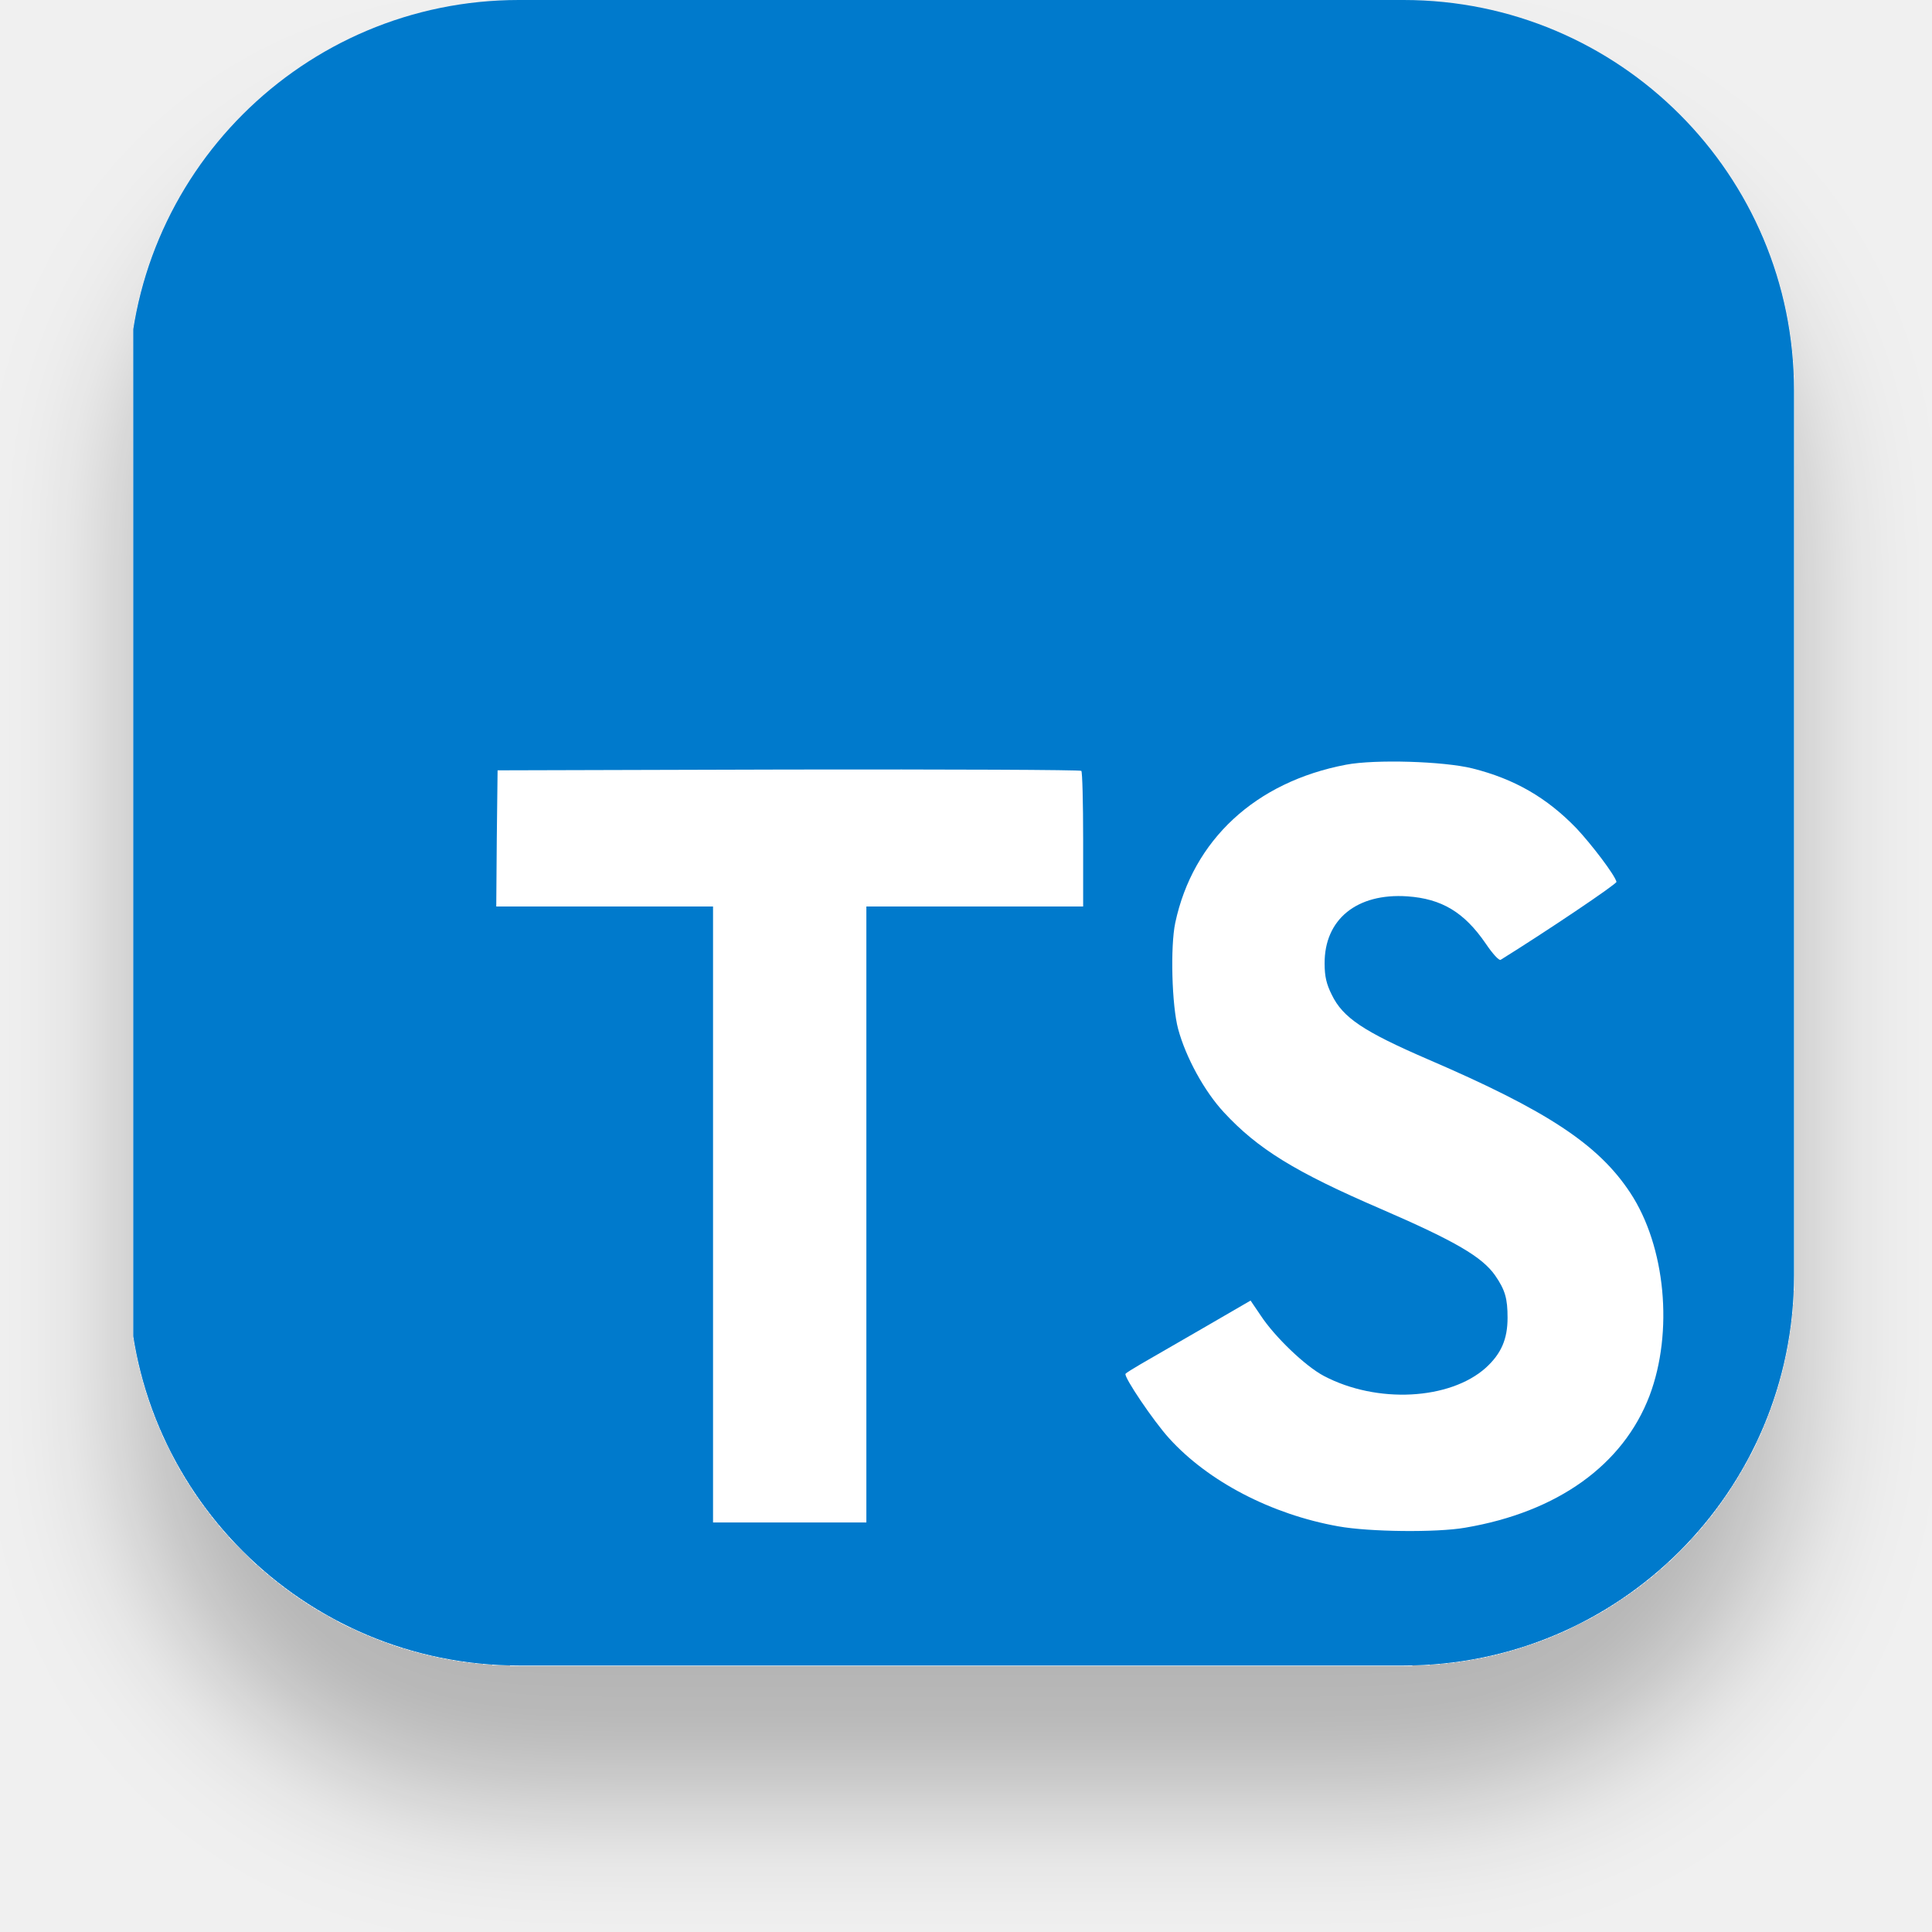
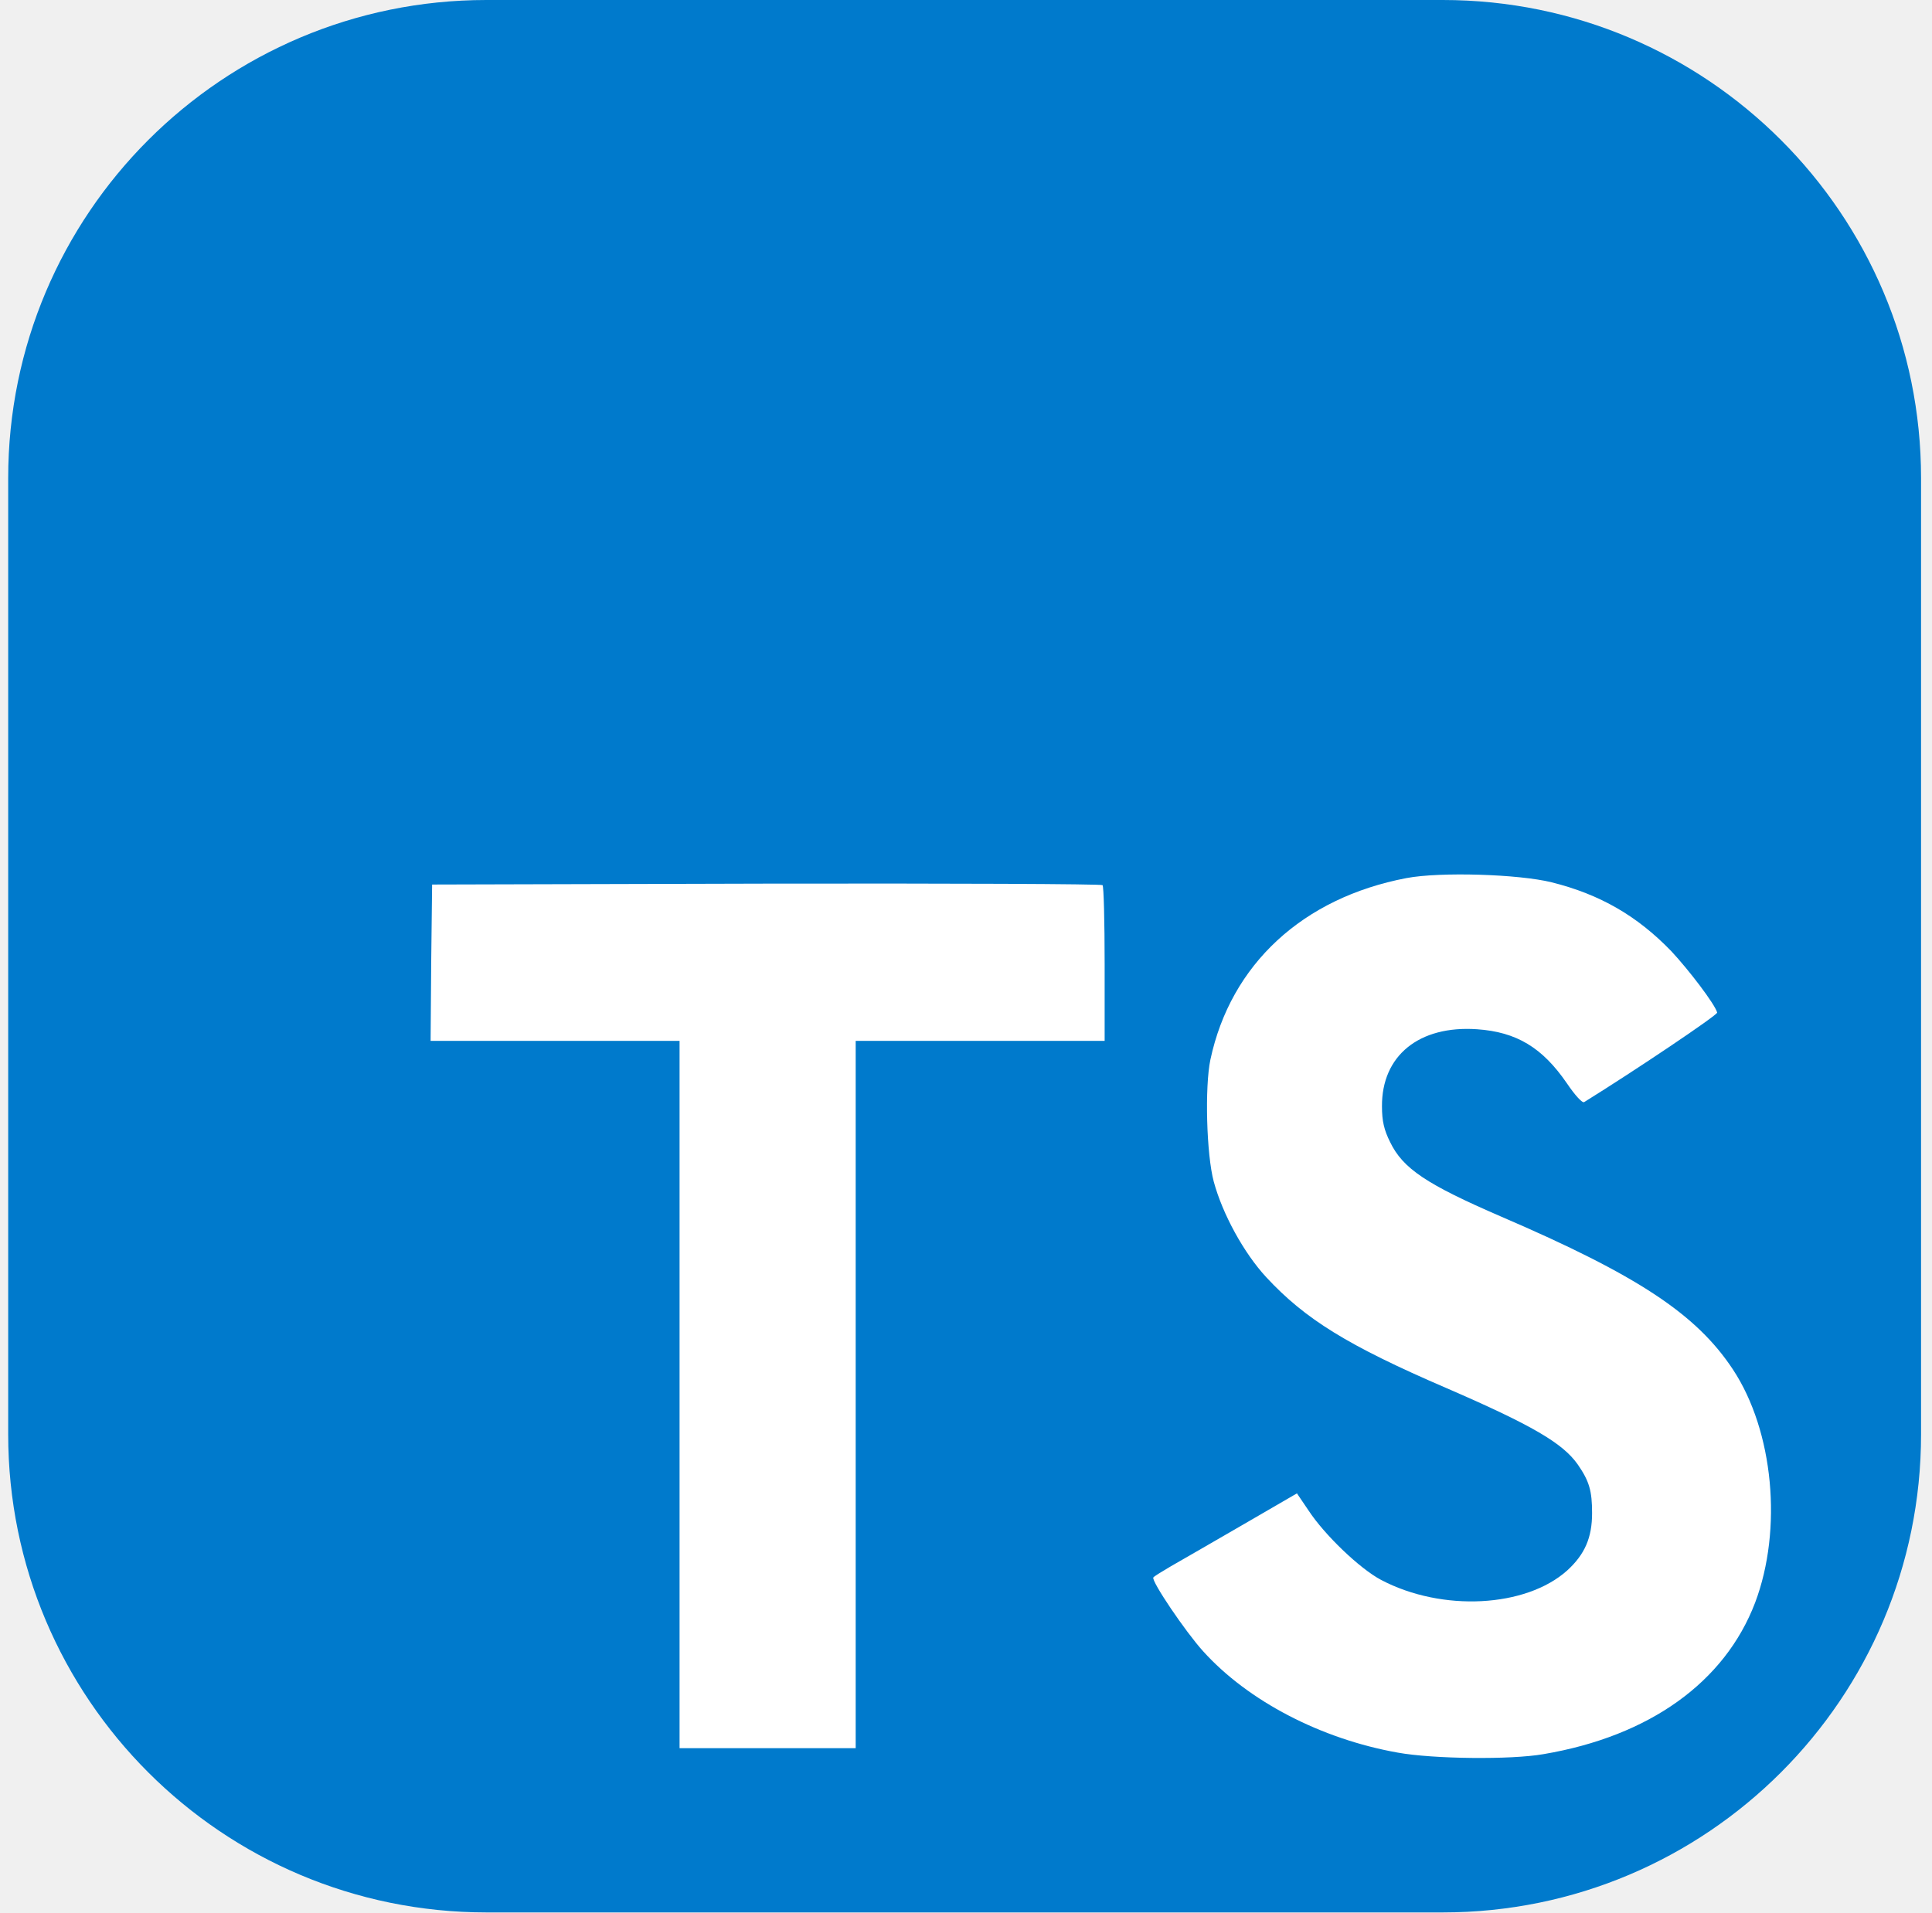
- <svg xmlns="http://www.w3.org/2000/svg" width="58" height="58" viewBox="0 0 58 58" fill="none">
-   <g filter="url(#filter0_d_984_453)">
-     <g clip-path="url(#clip0_984_453)">
-       <g clip-path="url(#clip1_984_453)">
-         <path d="M42.138 0H15.576C9.104 0 3.857 5.247 3.857 11.719V38.281C3.857 44.753 9.104 50 15.576 50H42.138C48.61 50 53.857 44.753 53.857 38.281V11.719C53.857 5.247 48.61 0 42.138 0Z" fill="#007ACC" />
-         <path d="M14.914 25.166L14.898 27.213H18.152H21.406V36.46V45.706H23.708H26.009V36.46V27.213H29.263H32.517V25.206C32.517 24.094 32.493 23.166 32.462 23.142C32.438 23.11 28.477 23.094 23.676 23.102L14.938 23.126L14.914 25.166Z" fill="white" />
-         <path d="M44.202 23.068C45.472 23.386 46.44 23.949 47.329 24.869C47.789 25.362 48.472 26.259 48.528 26.473C48.543 26.536 46.369 27.997 45.051 28.814C45.004 28.846 44.813 28.639 44.599 28.322C43.956 27.386 43.282 26.981 42.25 26.909C40.734 26.806 39.758 27.6 39.766 28.925C39.766 29.314 39.821 29.544 39.98 29.862C40.313 30.552 40.932 30.965 42.877 31.806C46.456 33.346 47.988 34.362 48.94 35.806C50.004 37.417 50.242 39.989 49.52 41.901C48.726 43.981 46.758 45.393 43.988 45.862C43.131 46.013 41.099 45.989 40.178 45.822C38.17 45.465 36.266 44.473 35.091 43.171C34.631 42.663 33.734 41.338 33.789 41.243C33.813 41.211 34.02 41.084 34.25 40.949C34.472 40.822 35.313 40.338 36.107 39.877L37.543 39.044L37.845 39.489C38.266 40.131 39.186 41.013 39.742 41.306C41.337 42.148 43.528 42.028 44.607 41.06C45.067 40.639 45.258 40.203 45.258 39.56C45.258 38.981 45.186 38.727 44.885 38.29C44.496 37.735 43.702 37.266 41.448 36.29C38.869 35.179 37.758 34.489 36.742 33.393C36.154 32.759 35.599 31.743 35.369 30.893C35.178 30.187 35.131 28.417 35.282 27.703C35.813 25.211 37.694 23.473 40.408 22.957C41.289 22.79 43.337 22.854 44.202 23.068Z" fill="white" />
-       </g>
+ <svg xmlns="http://www.w3.org/2000/svg" width="101" height="100" viewBox="0 0 101 100" fill="none">
+   <g clip-path="url(#clip0_1081_756)">
+     <rect x="0.428" width="100" height="100" rx="25" />
+     <g clip-path="url(#clip1_1081_756)">
+       <path d="M76.991 0H23.866C10.922 0 0.428 10.493 0.428 23.438V76.562C0.428 89.507 10.922 100 23.866 100H76.991C89.935 100 100.428 89.507 100.428 76.562V23.438C100.428 10.493 89.935 0 76.991 0Z" fill="#007ACC" />
+       <path d="M22.542 50.332L22.511 54.427H29.018H35.526V72.919V91.411H40.13H44.733V72.919V54.427H51.241H57.748V50.411C57.748 48.189 57.701 46.332 57.638 46.284C57.59 46.221 49.669 46.189 40.066 46.205L22.59 46.252L22.542 50.332Z" fill="white" />
+       <path d="M81.119 46.136C83.658 46.771 85.595 47.898 87.373 49.739C88.293 50.724 89.658 52.517 89.769 52.946C89.801 53.073 85.452 55.994 82.817 57.628C82.722 57.692 82.341 57.279 81.912 56.644C80.626 54.771 79.277 53.962 77.214 53.819C74.182 53.612 72.23 55.2 72.246 57.851C72.246 58.628 72.357 59.089 72.674 59.724C73.341 61.105 74.579 61.93 78.468 63.612C85.626 66.692 88.69 68.724 90.595 71.612C92.722 74.835 93.198 79.978 91.753 83.803C90.166 87.962 86.23 90.787 80.69 91.724C78.976 92.025 74.912 91.978 73.071 91.644C69.055 90.93 65.246 88.946 62.896 86.343C61.976 85.327 60.182 82.676 60.293 82.485C60.34 82.422 60.753 82.168 61.214 81.898C61.658 81.644 63.341 80.676 64.928 79.755L67.801 78.088L68.404 78.978C69.246 80.263 71.087 82.025 72.198 82.612C75.388 84.295 79.769 84.057 81.928 82.121C82.849 81.279 83.23 80.406 83.23 79.121C83.23 77.962 83.087 77.454 82.484 76.581C81.706 75.47 80.119 74.533 75.611 72.581C70.452 70.358 68.23 68.978 66.198 66.787C65.023 65.517 63.912 63.485 63.452 61.787C63.071 60.374 62.976 56.835 63.277 55.406C64.341 50.422 68.103 46.946 73.531 45.914C75.293 45.581 79.388 45.708 81.119 46.136Z" fill="white" />
    </g>
  </g>
  <defs>
-     <filter id="filter0_d_984_453" x="0" y="0" width="58" height="58" filterUnits="userSpaceOnUse" color-interpolation-filters="sRGB">
-       <feFlood flood-opacity="0" result="BackgroundImageFix" />
-       <feColorMatrix in="SourceAlpha" type="matrix" values="0 0 0 0 0 0 0 0 0 0 0 0 0 0 0 0 0 0 127 0" result="hardAlpha" />
-       <feOffset dy="4" />
-       <feGaussianBlur stdDeviation="2" />
-       <feComposite in2="hardAlpha" operator="out" />
-       <feColorMatrix type="matrix" values="0 0 0 0 0 0 0 0 0 0 0 0 0 0 0 0 0 0 0.25 0" />
-       <feBlend mode="normal" in2="BackgroundImageFix" result="effect1_dropShadow_984_453" />
-       <feBlend mode="normal" in="SourceGraphic" in2="effect1_dropShadow_984_453" result="shape" />
-     </filter>
-     <clipPath id="clip0_984_453">
-       <rect x="4" width="50" height="50" rx="5" fill="white" />
+     <clipPath id="clip0_1081_756">
+       <rect x="0.428" width="100" height="100" rx="25" fill="white" />
    </clipPath>
-     <clipPath id="clip1_984_453">
-       <rect width="50" height="50" fill="white" transform="translate(3.85706)" />
+     <clipPath id="clip1_1081_756">
+       <rect width="100" height="100" fill="white" transform="translate(0.428467)" />
    </clipPath>
  </defs>
</svg>
